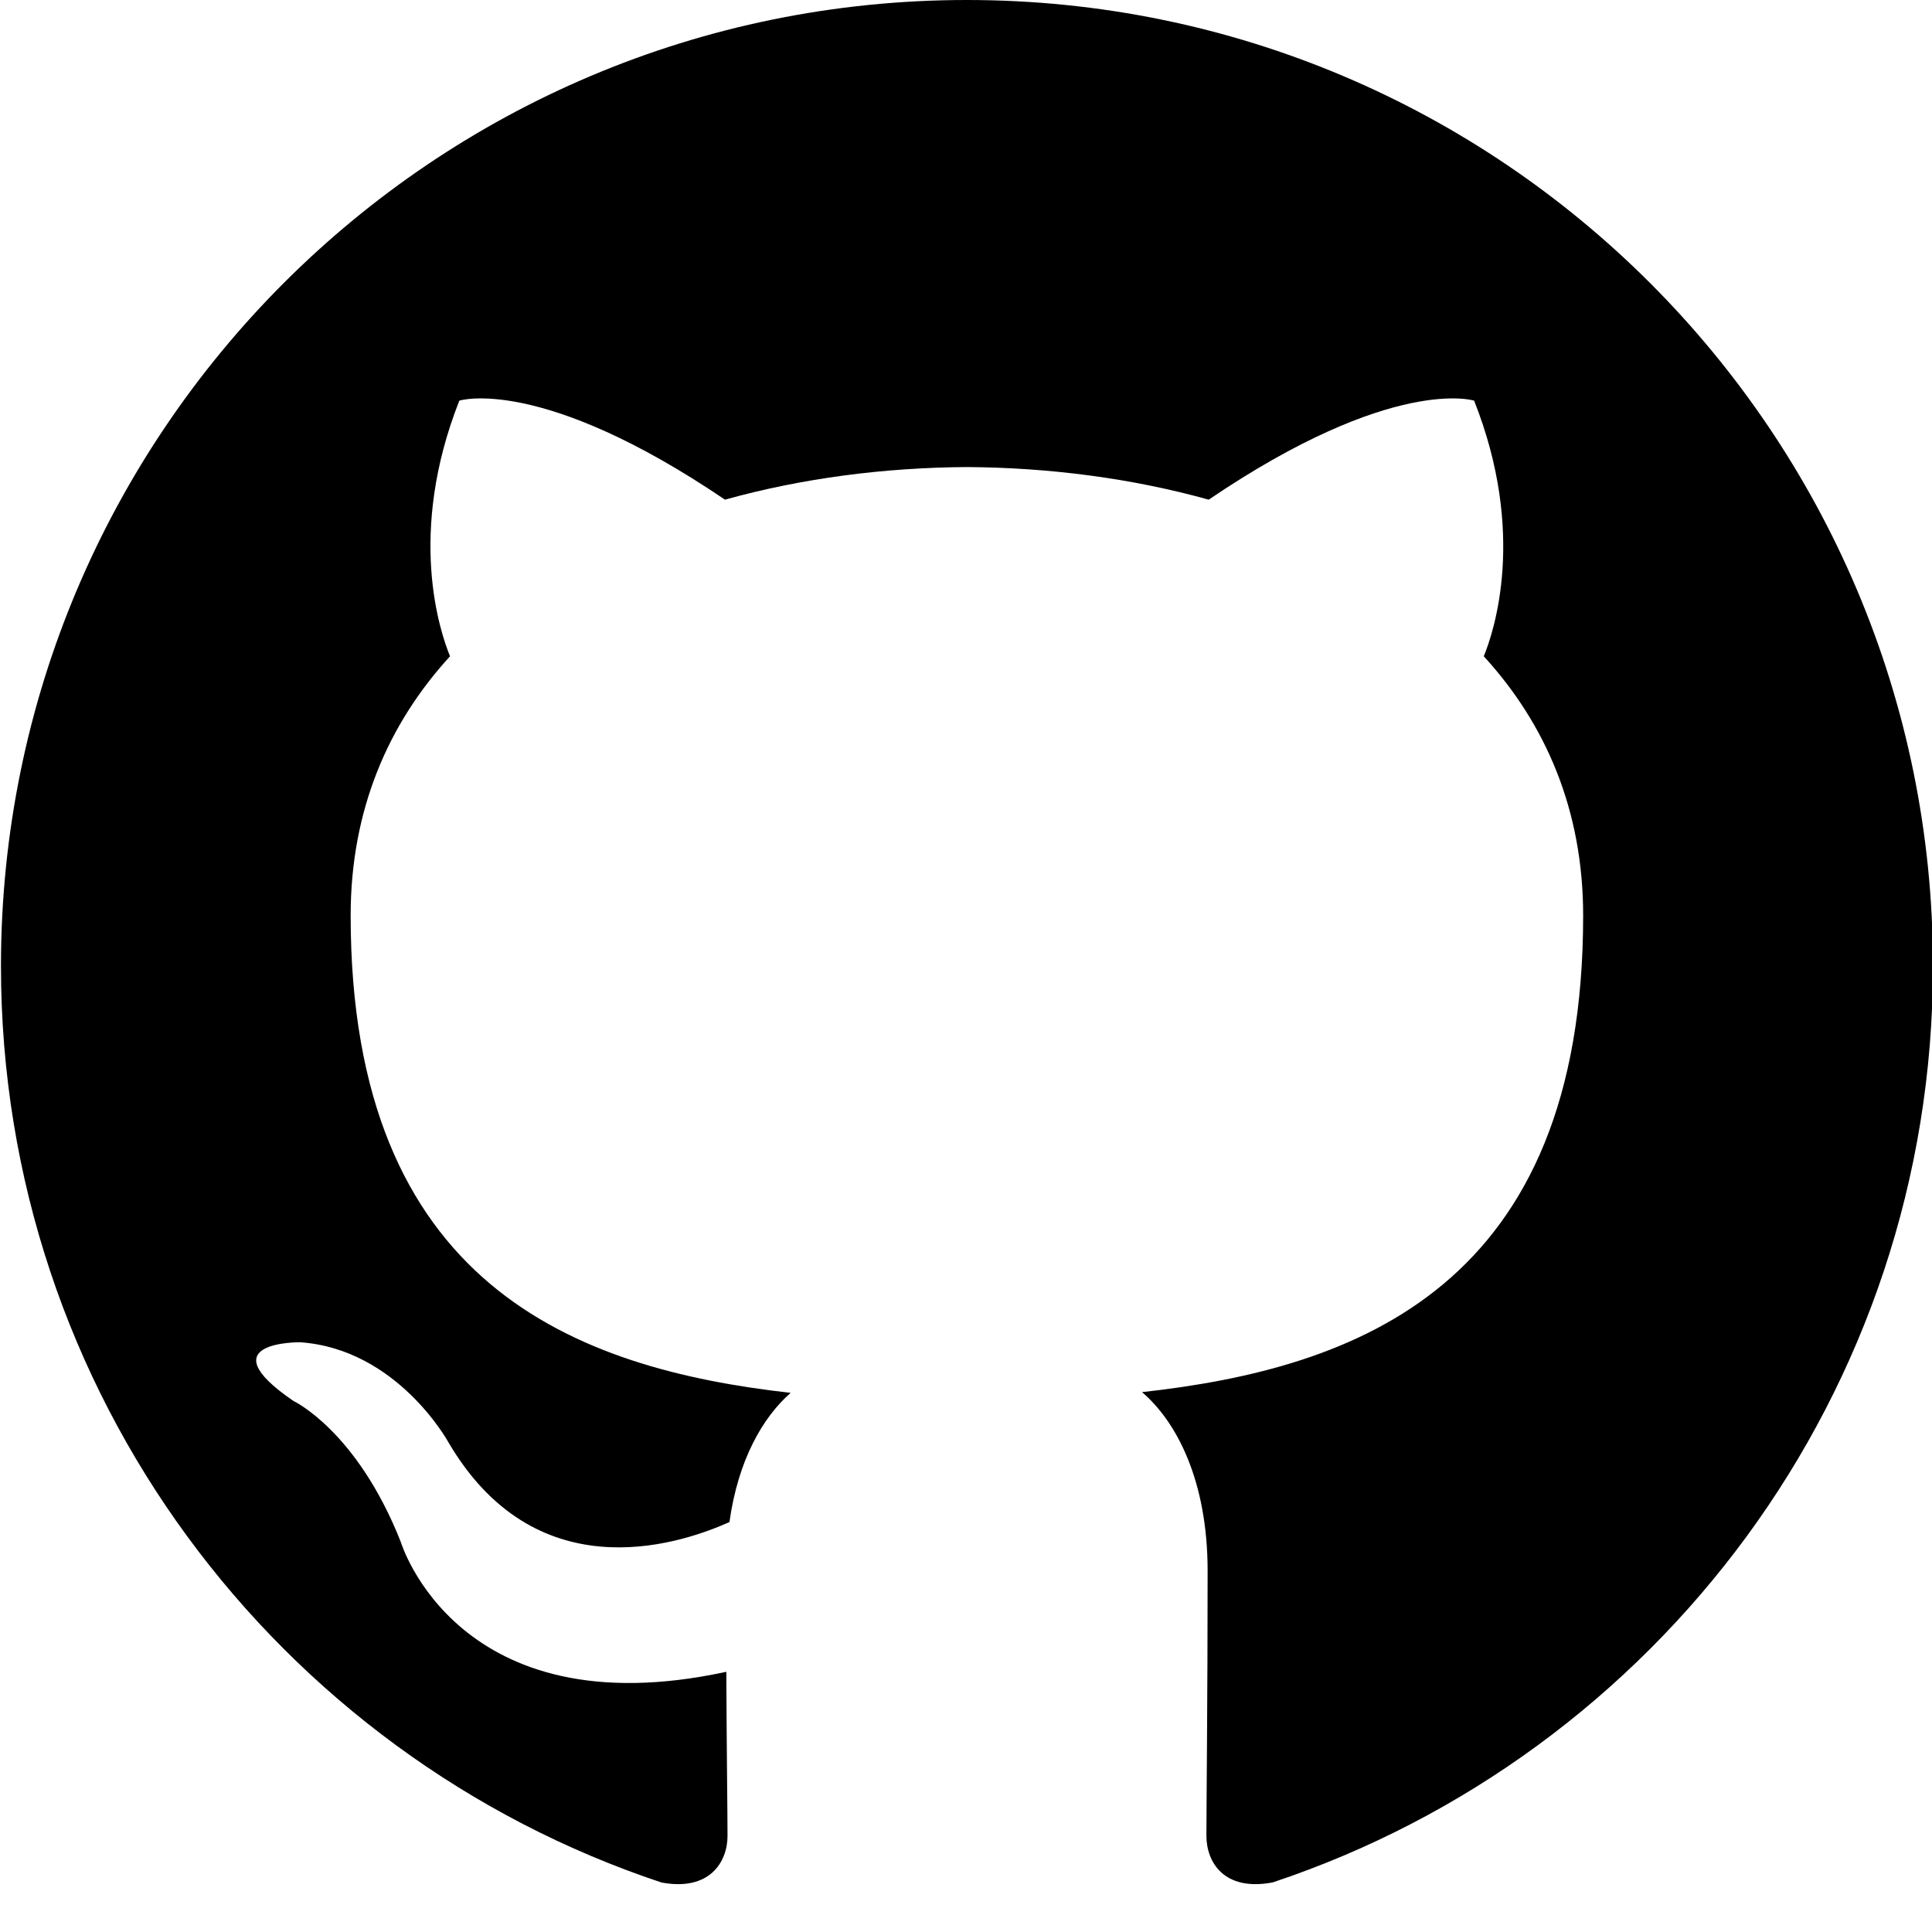
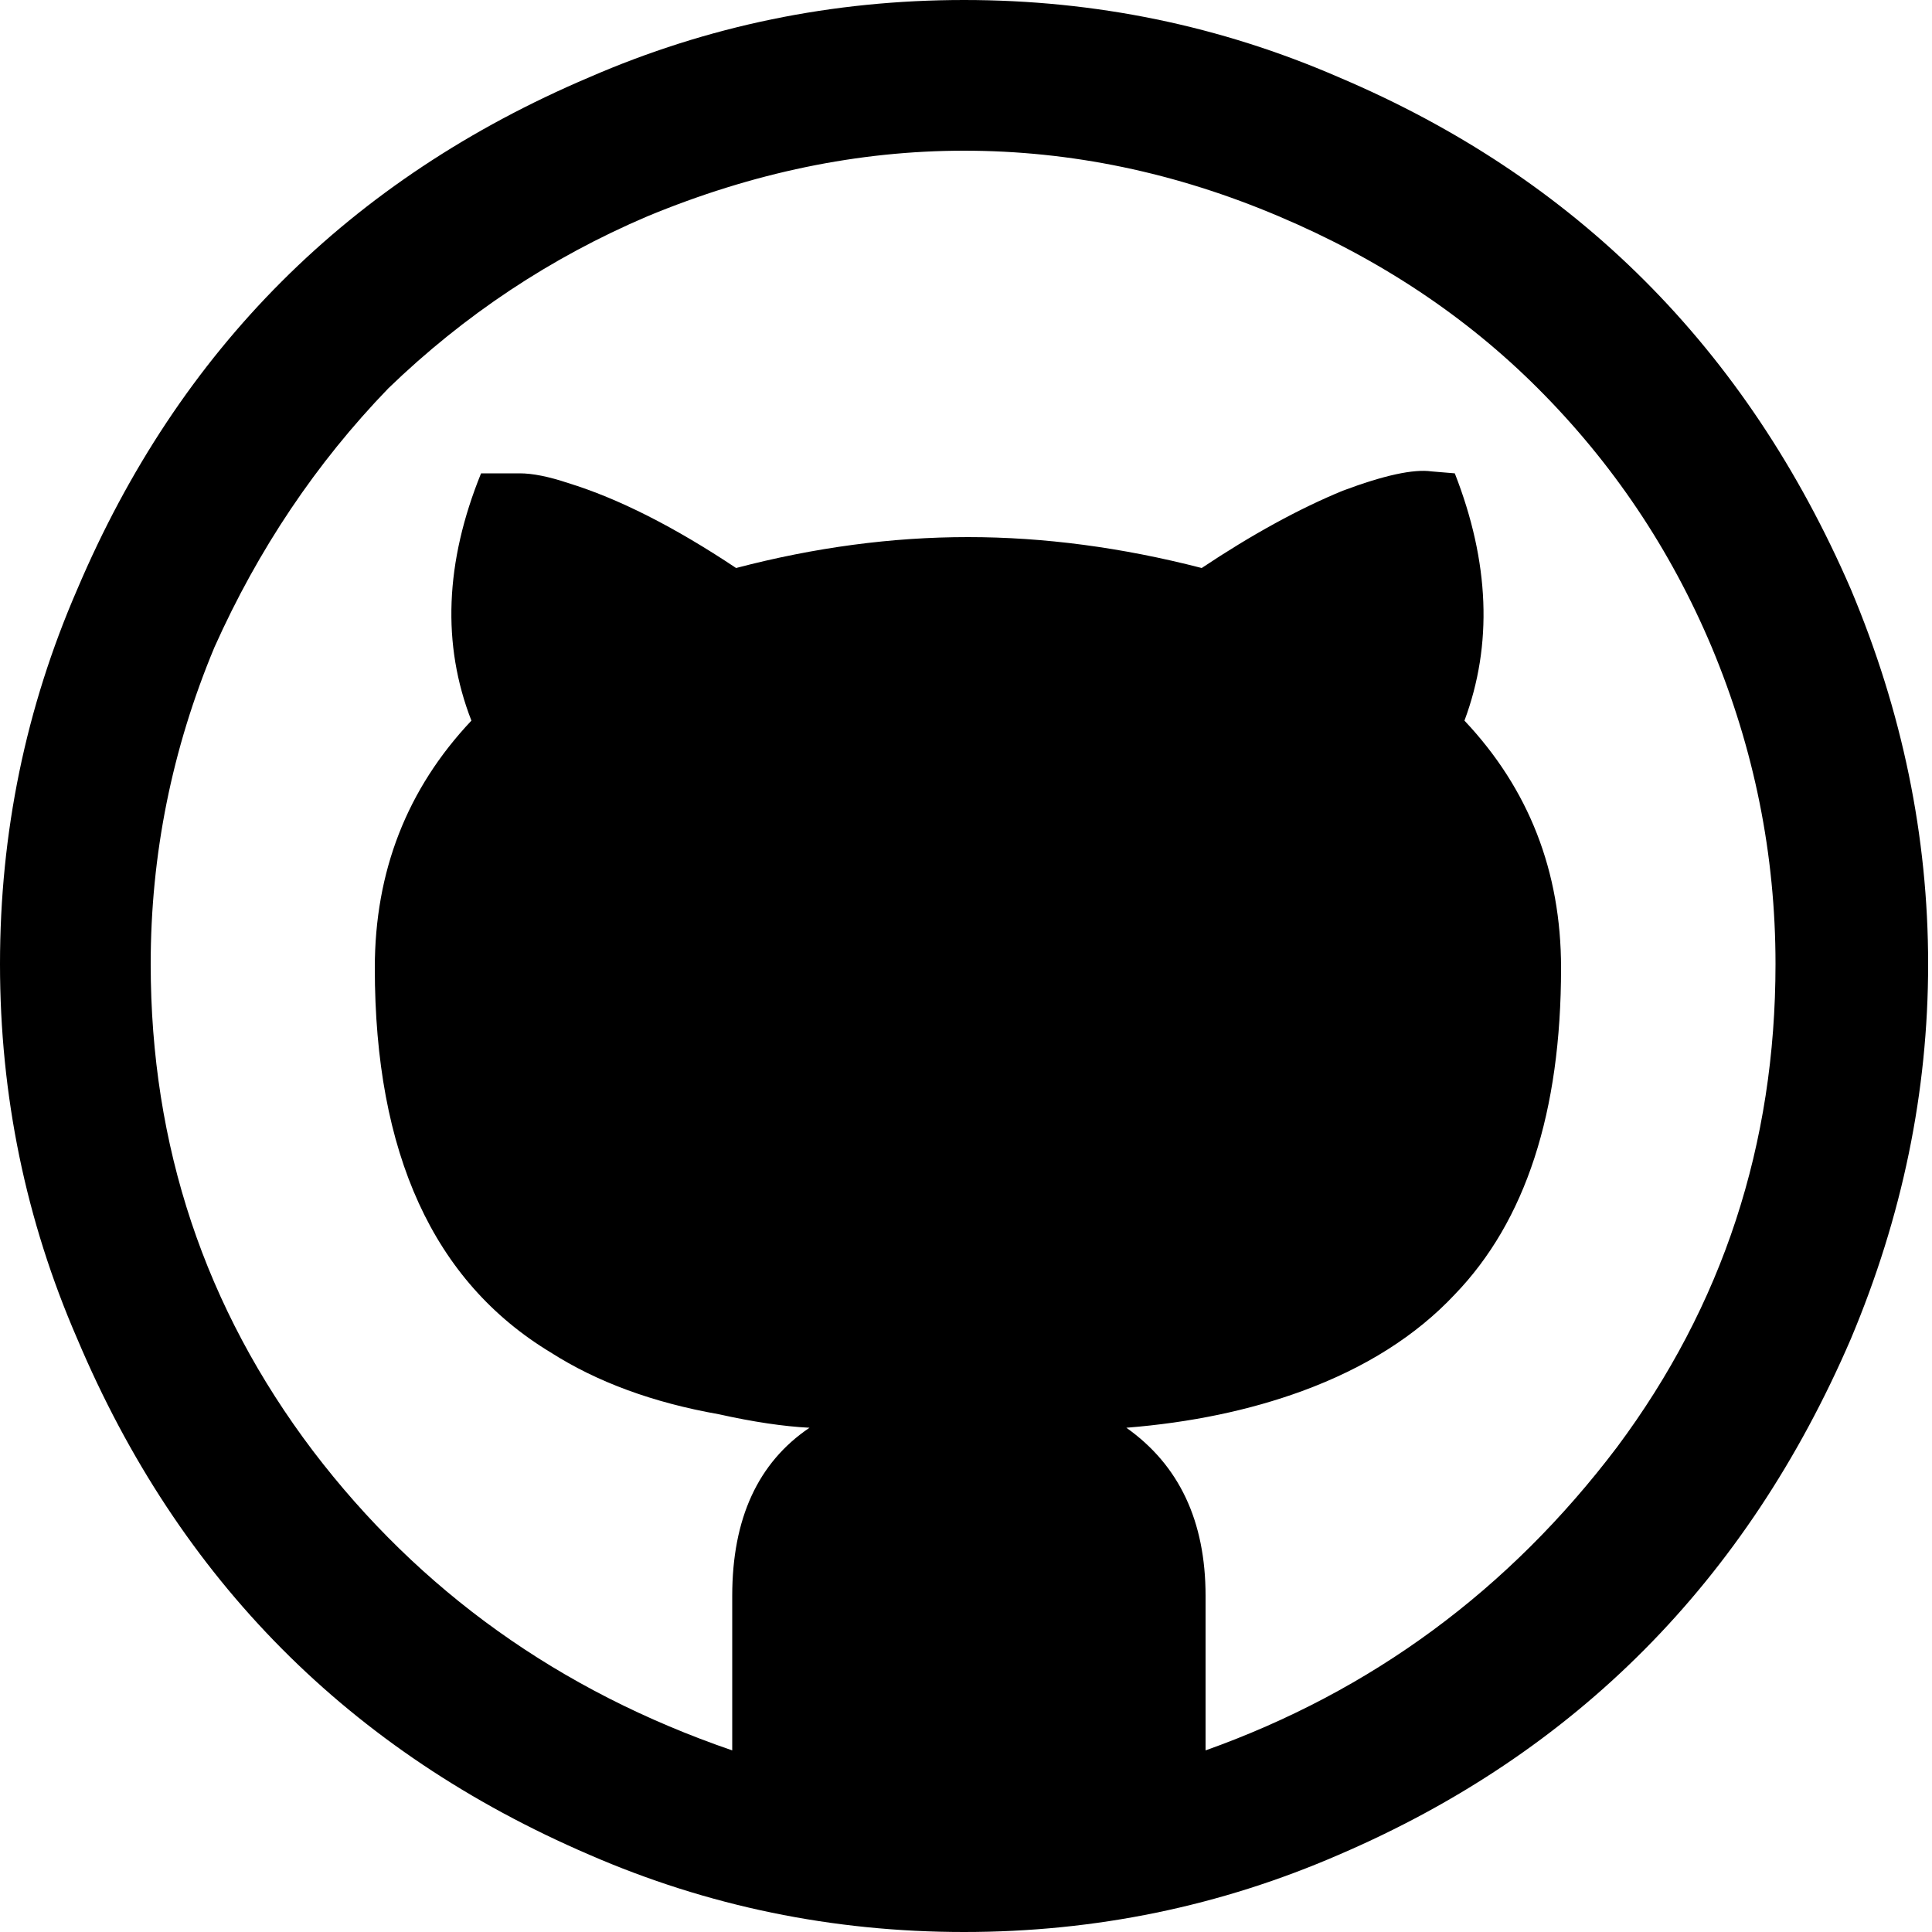
<svg xmlns="http://www.w3.org/2000/svg" version="1.1" width="32" height="32" viewBox="0 0 32 32">
-   <path d="M16.016 0c-8.84 0-16 7.164-16 16 0 7.070 4.584 13.066 10.94 15.18 0.8 0.15 1.094-0.344 1.094-0.77 0-0.38-0.014-1.386-0.020-2.72-4.452 0.966-5.39-2.146-5.39-2.146-0.728-1.848-1.78-2.34-1.78-2.34-1.45-0.992 0.112-0.972 0.112-0.972 1.606 0.112 2.45 1.648 2.45 1.648 1.428 2.446 3.746 1.74 4.66 1.33 0.144-1.034 0.556-1.74 1.014-2.14-3.554-0.4-7.288-1.776-7.288-7.906 0-1.746 0.62-3.174 1.646-4.294-0.166-0.404-0.716-2.030 0.154-4.234 0 0 1.344-0.43 4.4 1.64 1.276-0.356 2.646-0.532 4.006-0.54 1.36 0.008 2.728 0.184 4.006 0.54 3.054-2.070 4.396-1.64 4.396-1.64 0.874 2.204 0.326 3.83 0.16 4.234 1.026 1.12 1.646 2.548 1.646 4.294 0 6.146-3.74 7.5-7.306 7.894 0.574 0.492 1.086 1.47 1.086 2.96 0 2.14-0.020 3.866-0.020 4.39 0 0.43 0.288 0.926 1.1 0.77 6.354-2.118 10.934-8.11 10.934-15.178 0-8.836-7.164-16-16-16" />
+   <path d="M0 15.968q0-3.264 1.28-6.208 2.528-5.952 8.48-8.48 2.944-1.28 6.208-1.28t6.208 1.28q5.888 2.496 8.48 8.48 1.28 3.040 1.28 6.208t-1.28 6.208q-2.592 6.016-8.48 8.544-2.944 1.28-6.208 1.28t-6.208-1.28q-5.952-2.56-8.48-8.544-1.28-2.944-1.28-6.208zM2.496 15.968q0 4.512 2.688 8.064 2.656 3.488 6.944 4.96v-2.56q0-1.92 1.28-2.784-0.64-0.032-1.504-0.224-1.632-0.288-2.784-1.024-2.912-1.76-2.912-6.368 0-2.4 1.6-4.096-0.736-1.888 0.16-4.096h0.64q0.32 0 0.8 0.16 1.248 0.384 2.784 1.408 1.952-0.512 3.84-0.512t3.872 0.512q1.248-0.832 2.336-1.28 1.024-0.384 1.472-0.32l0.384 0.032q0.864 2.208 0.16 4.096 1.6 1.696 1.6 4.096 0 3.584-1.76 5.408-0.96 1.024-2.528 1.6-1.312 0.48-2.912 0.608 1.312 0.928 1.312 2.784v2.56q4.128-1.472 6.816-5.024 2.624-3.52 2.624-8 0-2.72-1.056-5.248-1.024-2.432-2.88-4.288-1.792-1.792-4.288-2.848-2.56-1.088-5.216-1.088-2.624 0-5.248 1.088-2.4 1.024-4.288 2.848-1.792 1.856-2.88 4.288-1.056 2.528-1.056 5.248z" />
</svg>
